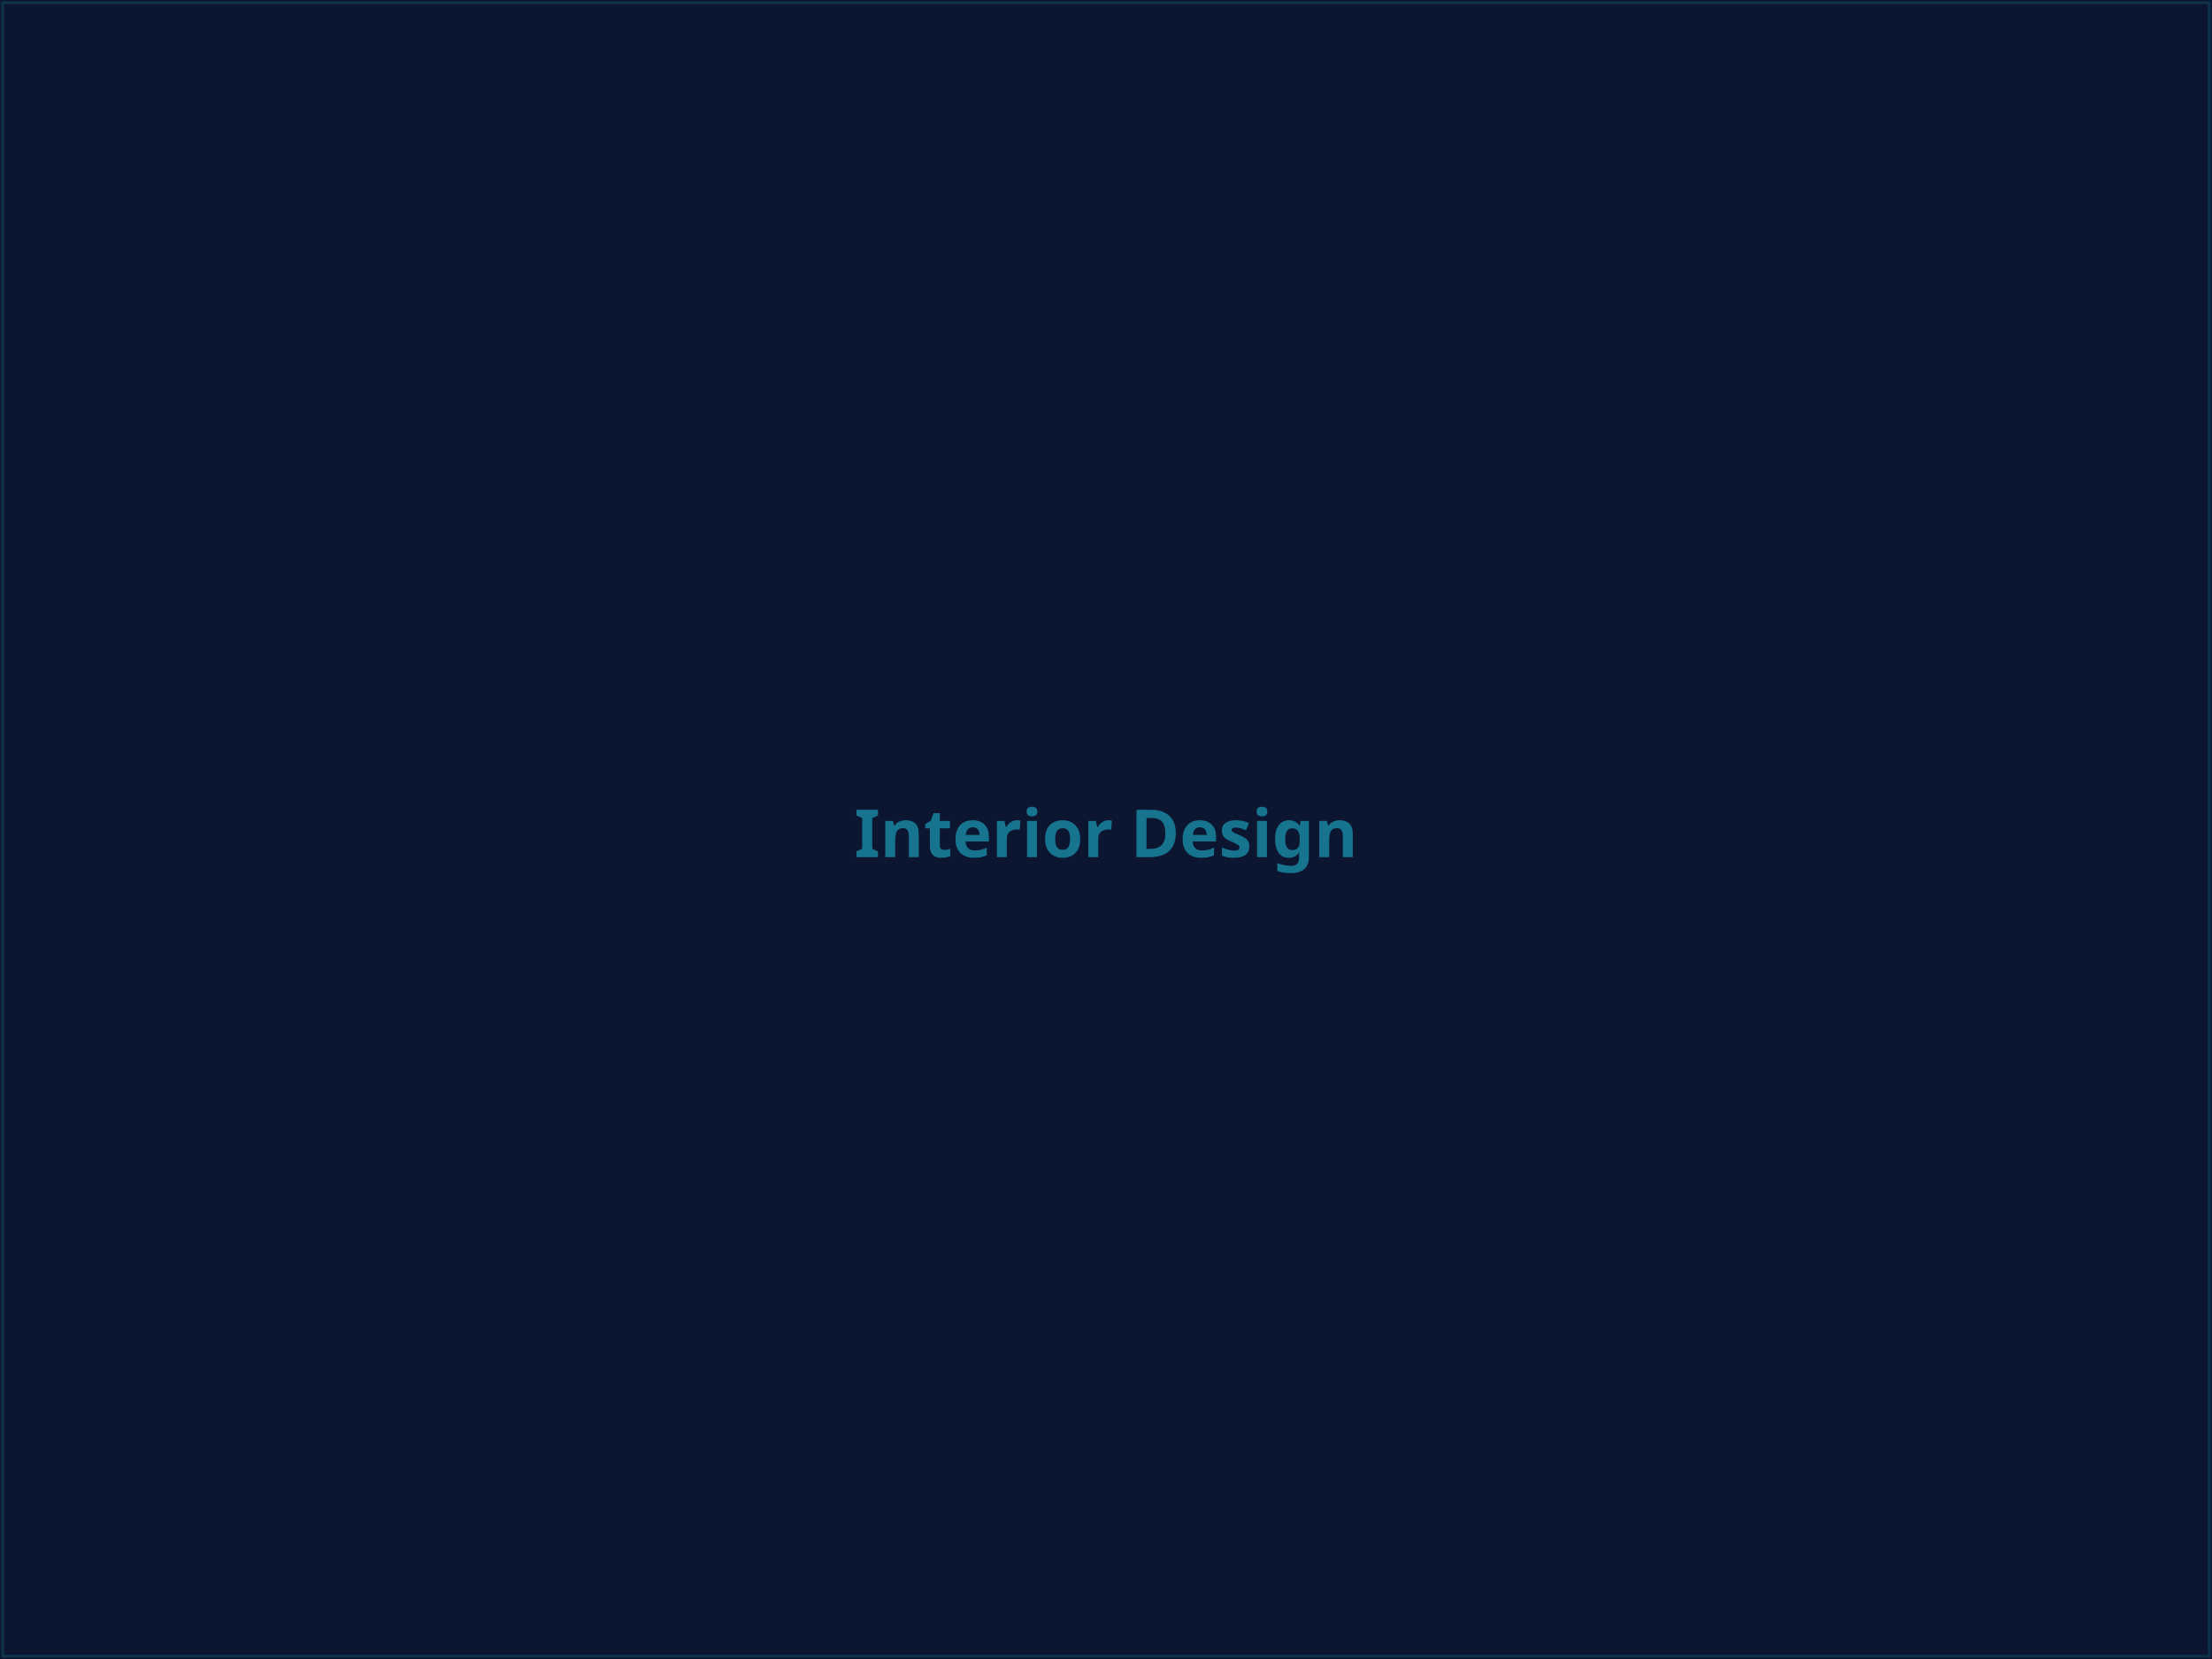
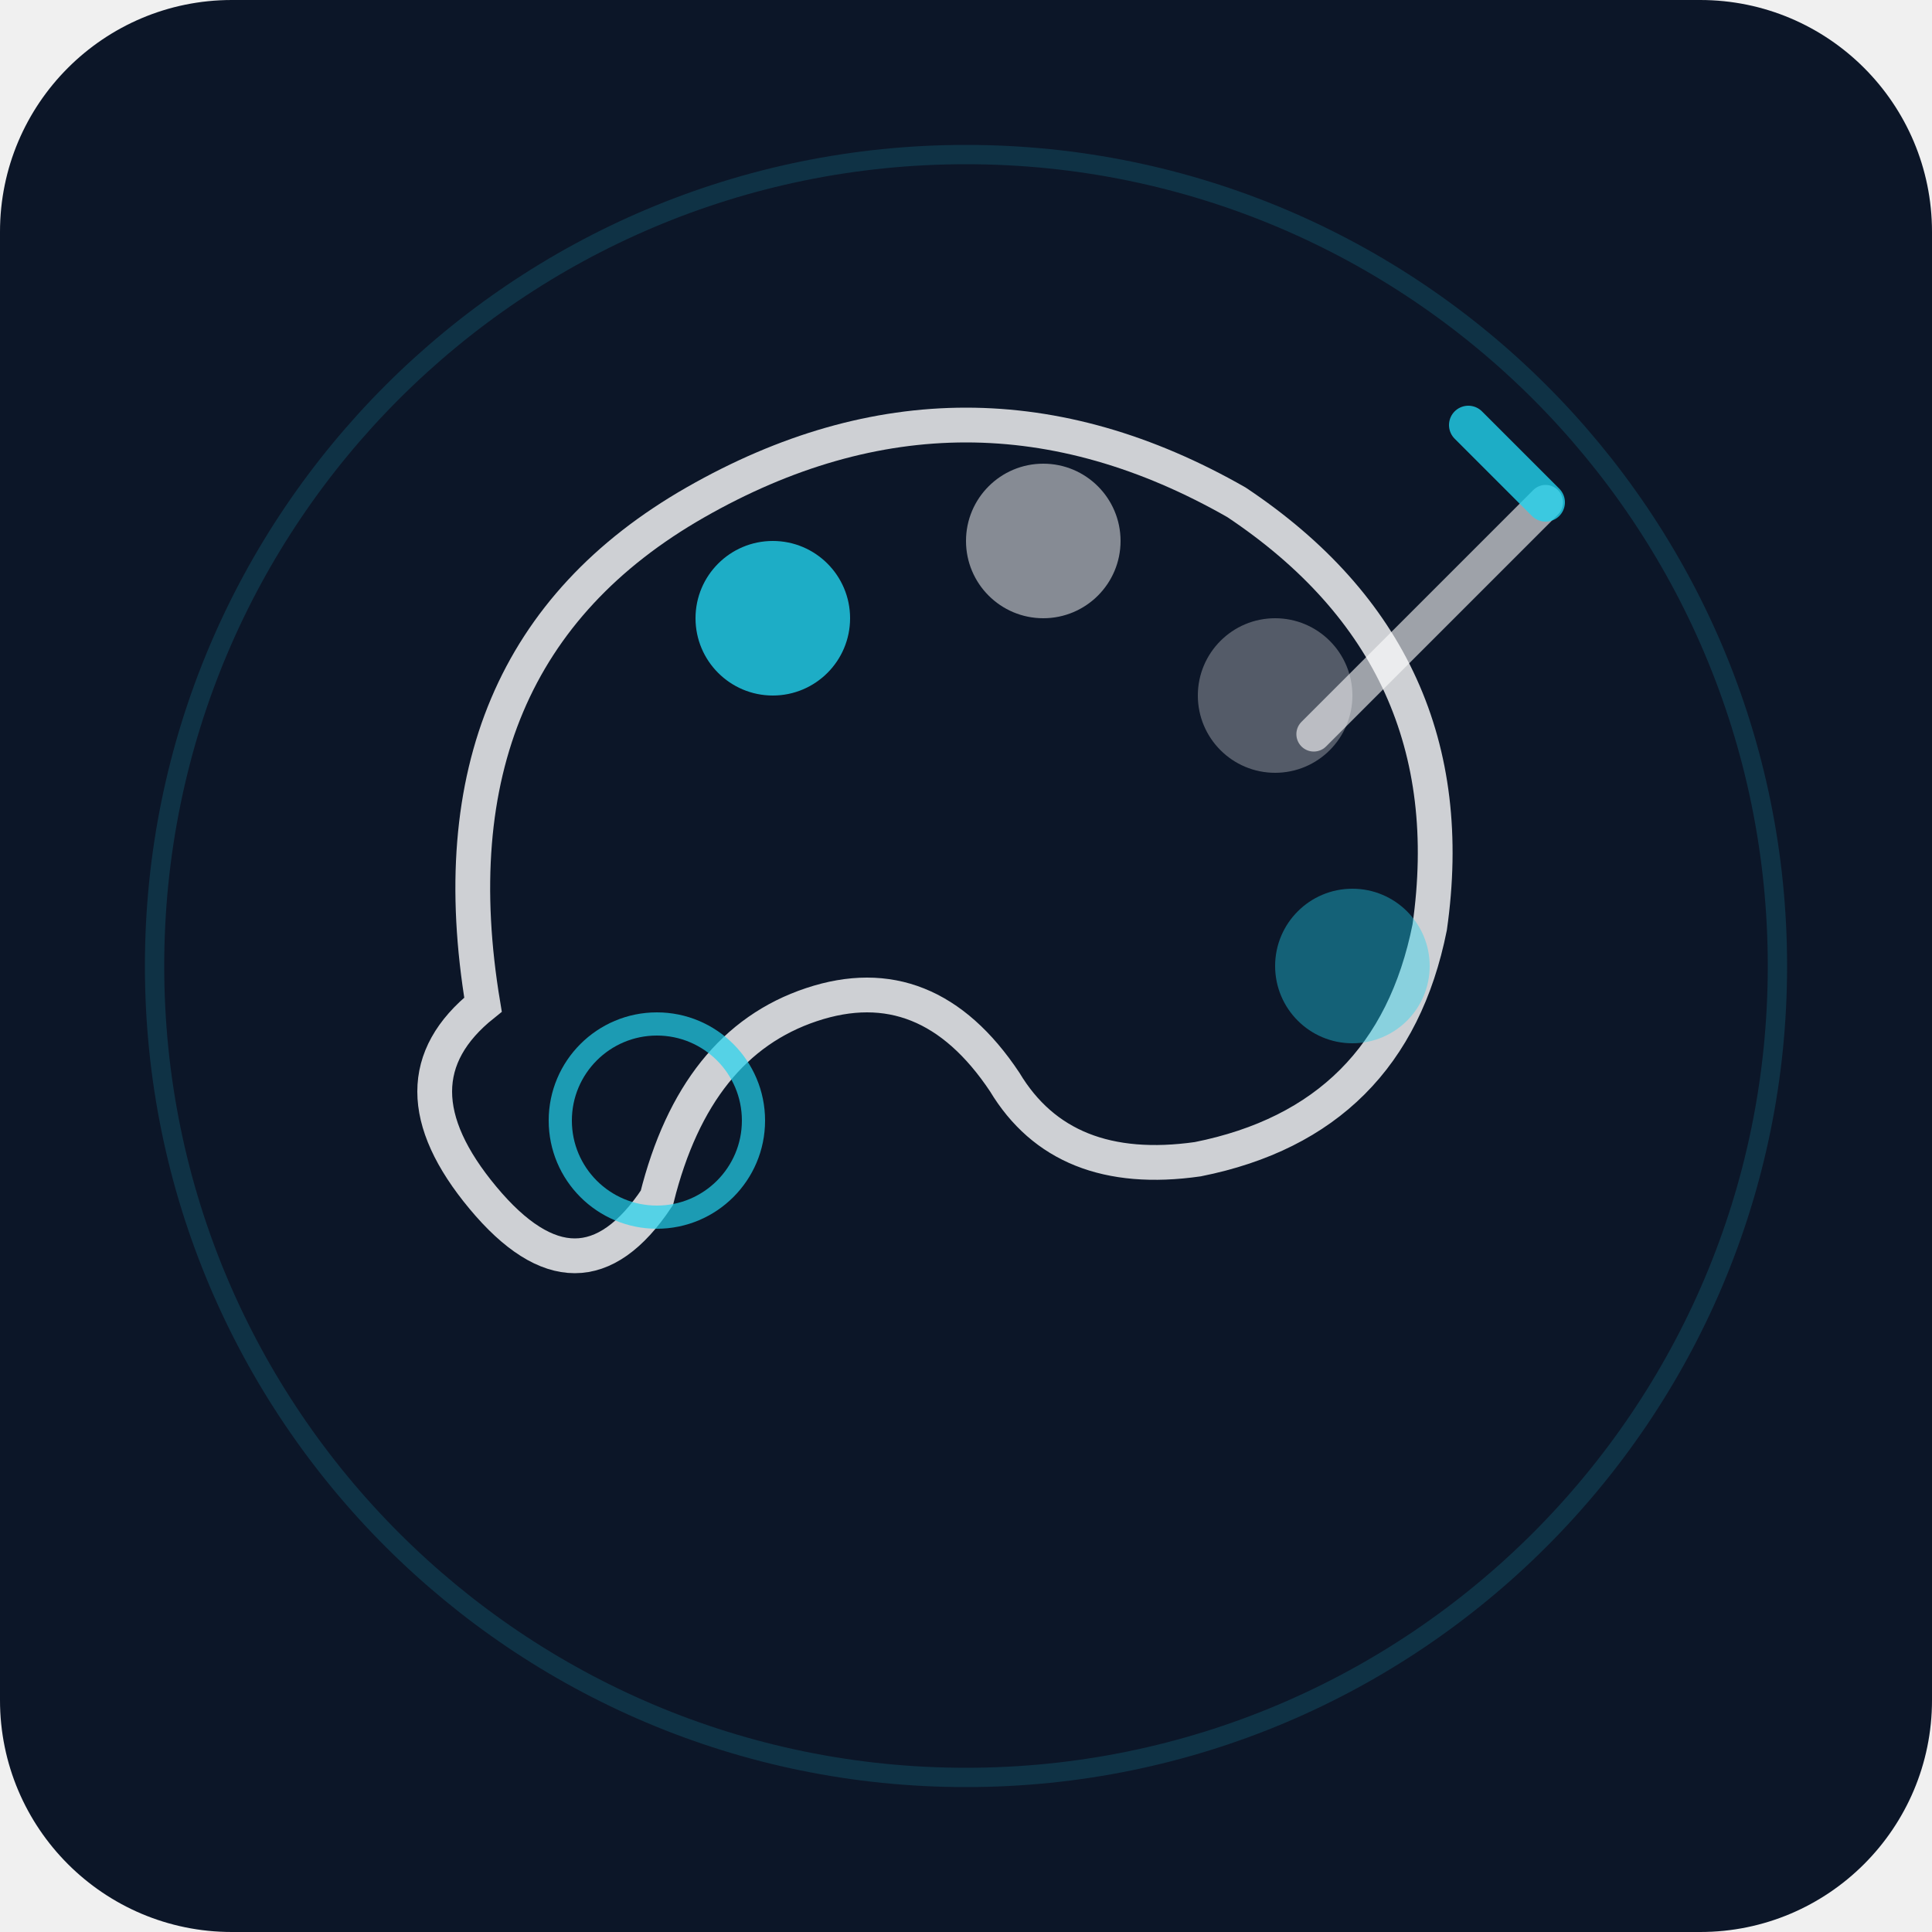
- <svg xmlns="http://www.w3.org/2000/svg" viewBox="0 0 800 600" role="img" aria-label="Interior Design">
-   <rect width="800" height="600" fill="#0c1630" />
-   <rect x="1" y="1" width="798" height="598" fill="none" stroke="rgba(34,211,238,0.15)" stroke-width="1" />
-   <text x="400" y="310" text-anchor="middle" font-family="system-ui,sans-serif" font-size="24" font-weight="600" fill="rgba(34,211,238,0.5)">Interior Design</text>
+ <svg xmlns="http://www.w3.org/2000/svg" viewBox="0 0 100 100" role="img" aria-label="Interior Designer Partner Icon">
+   <rect width="100" height="100" rx="12" fill="#0c1628" />
+   <circle cx="50" cy="50" r="42" fill="none" stroke="rgba(34,211,238,0.15)" stroke-width="1" />
+   <path d="M25,52 Q22,34 36,26 Q50,18 64,26 Q76,34 74,48 Q72,58 62,60 Q55,61 52,56 Q48,50 42,52 Q36,54 34,62 Q30,68 25,62 Q20,56 25,52z" fill="none" stroke="white" stroke-width="1.8" opacity="0.8" />
+   <circle cx="40" cy="32" r="4" fill="#22d3ee" opacity="0.8" />
+   <circle cx="54" cy="28" r="4" fill="rgba(255,255,255,0.5)" />
+   <circle cx="66" cy="36" r="4" fill="rgba(255,255,255,0.3)" />
+   <circle cx="70" cy="50" r="4" fill="rgba(34,211,238,0.4)" />
+   <circle cx="34" cy="58" r="5" fill="none" stroke="#22d3ee" stroke-width="1.2" opacity="0.7" />
+   <line x1="68" y1="38" x2="80" y2="26" stroke="white" stroke-width="1.8" stroke-linecap="round" opacity="0.6" />
+   <line x1="80" y1="26" x2="76" y2="22" stroke="#22d3ee" stroke-width="2" stroke-linecap="round" opacity="0.8" />
</svg>
